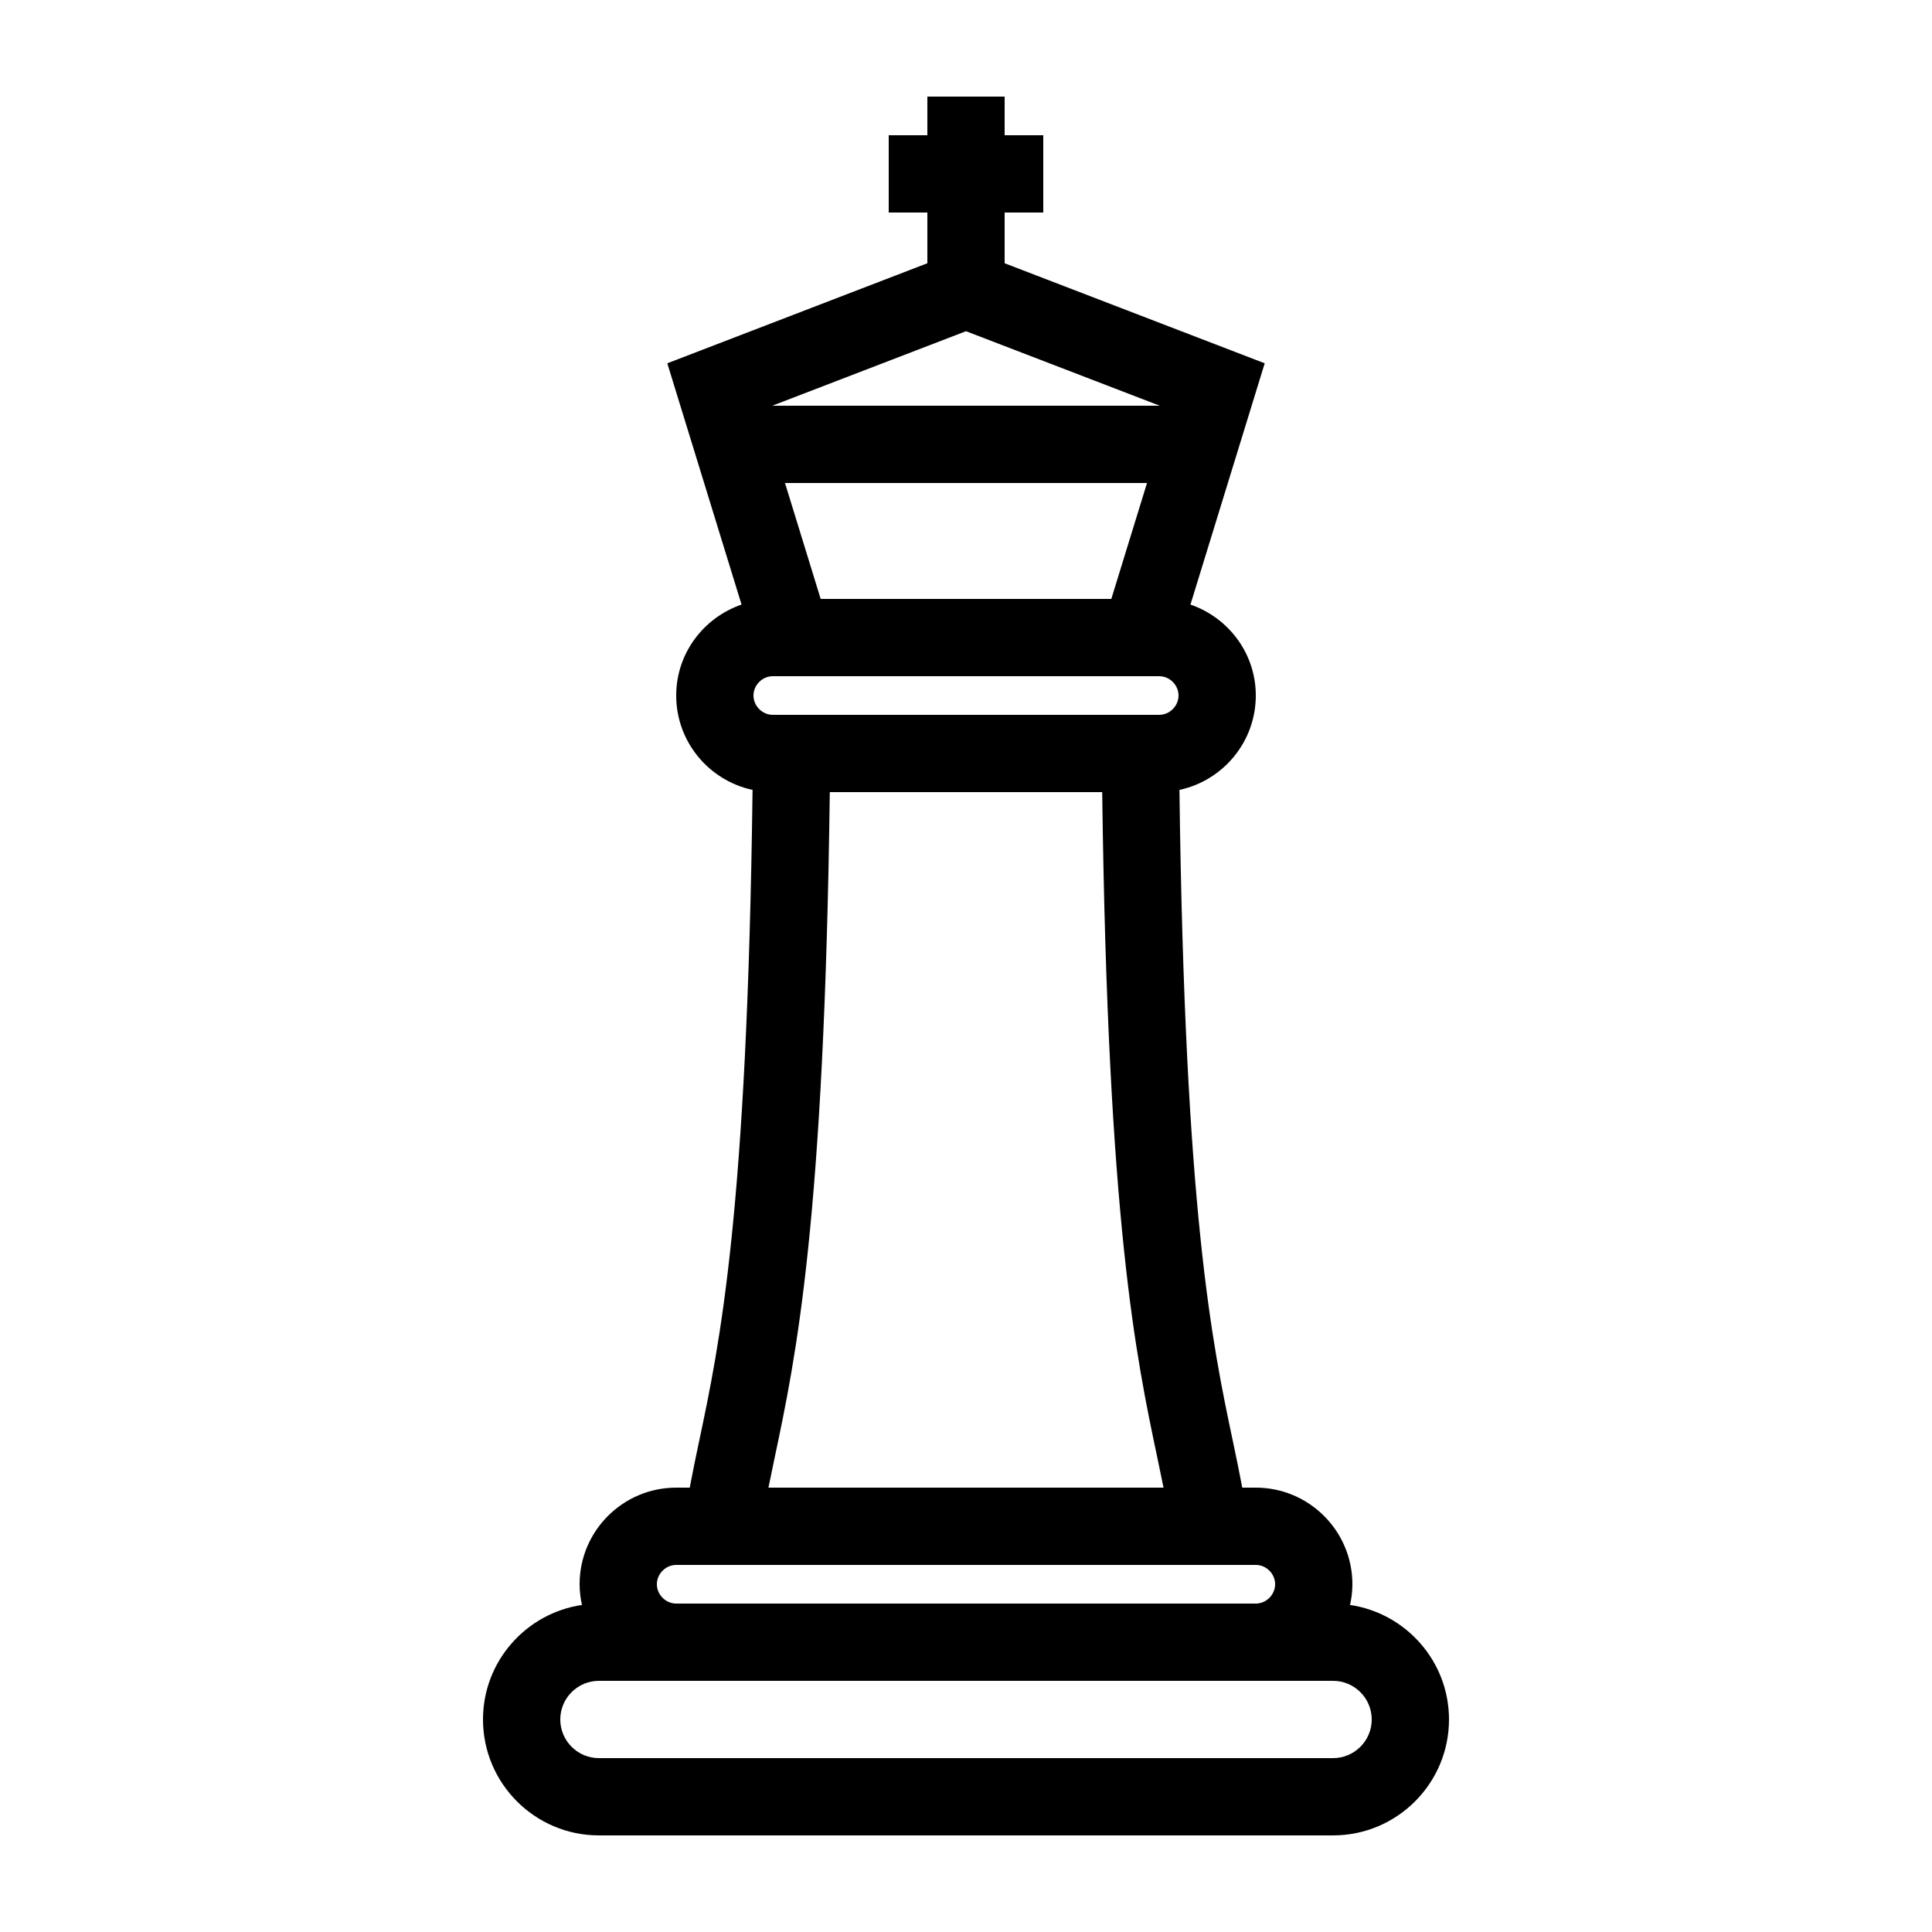
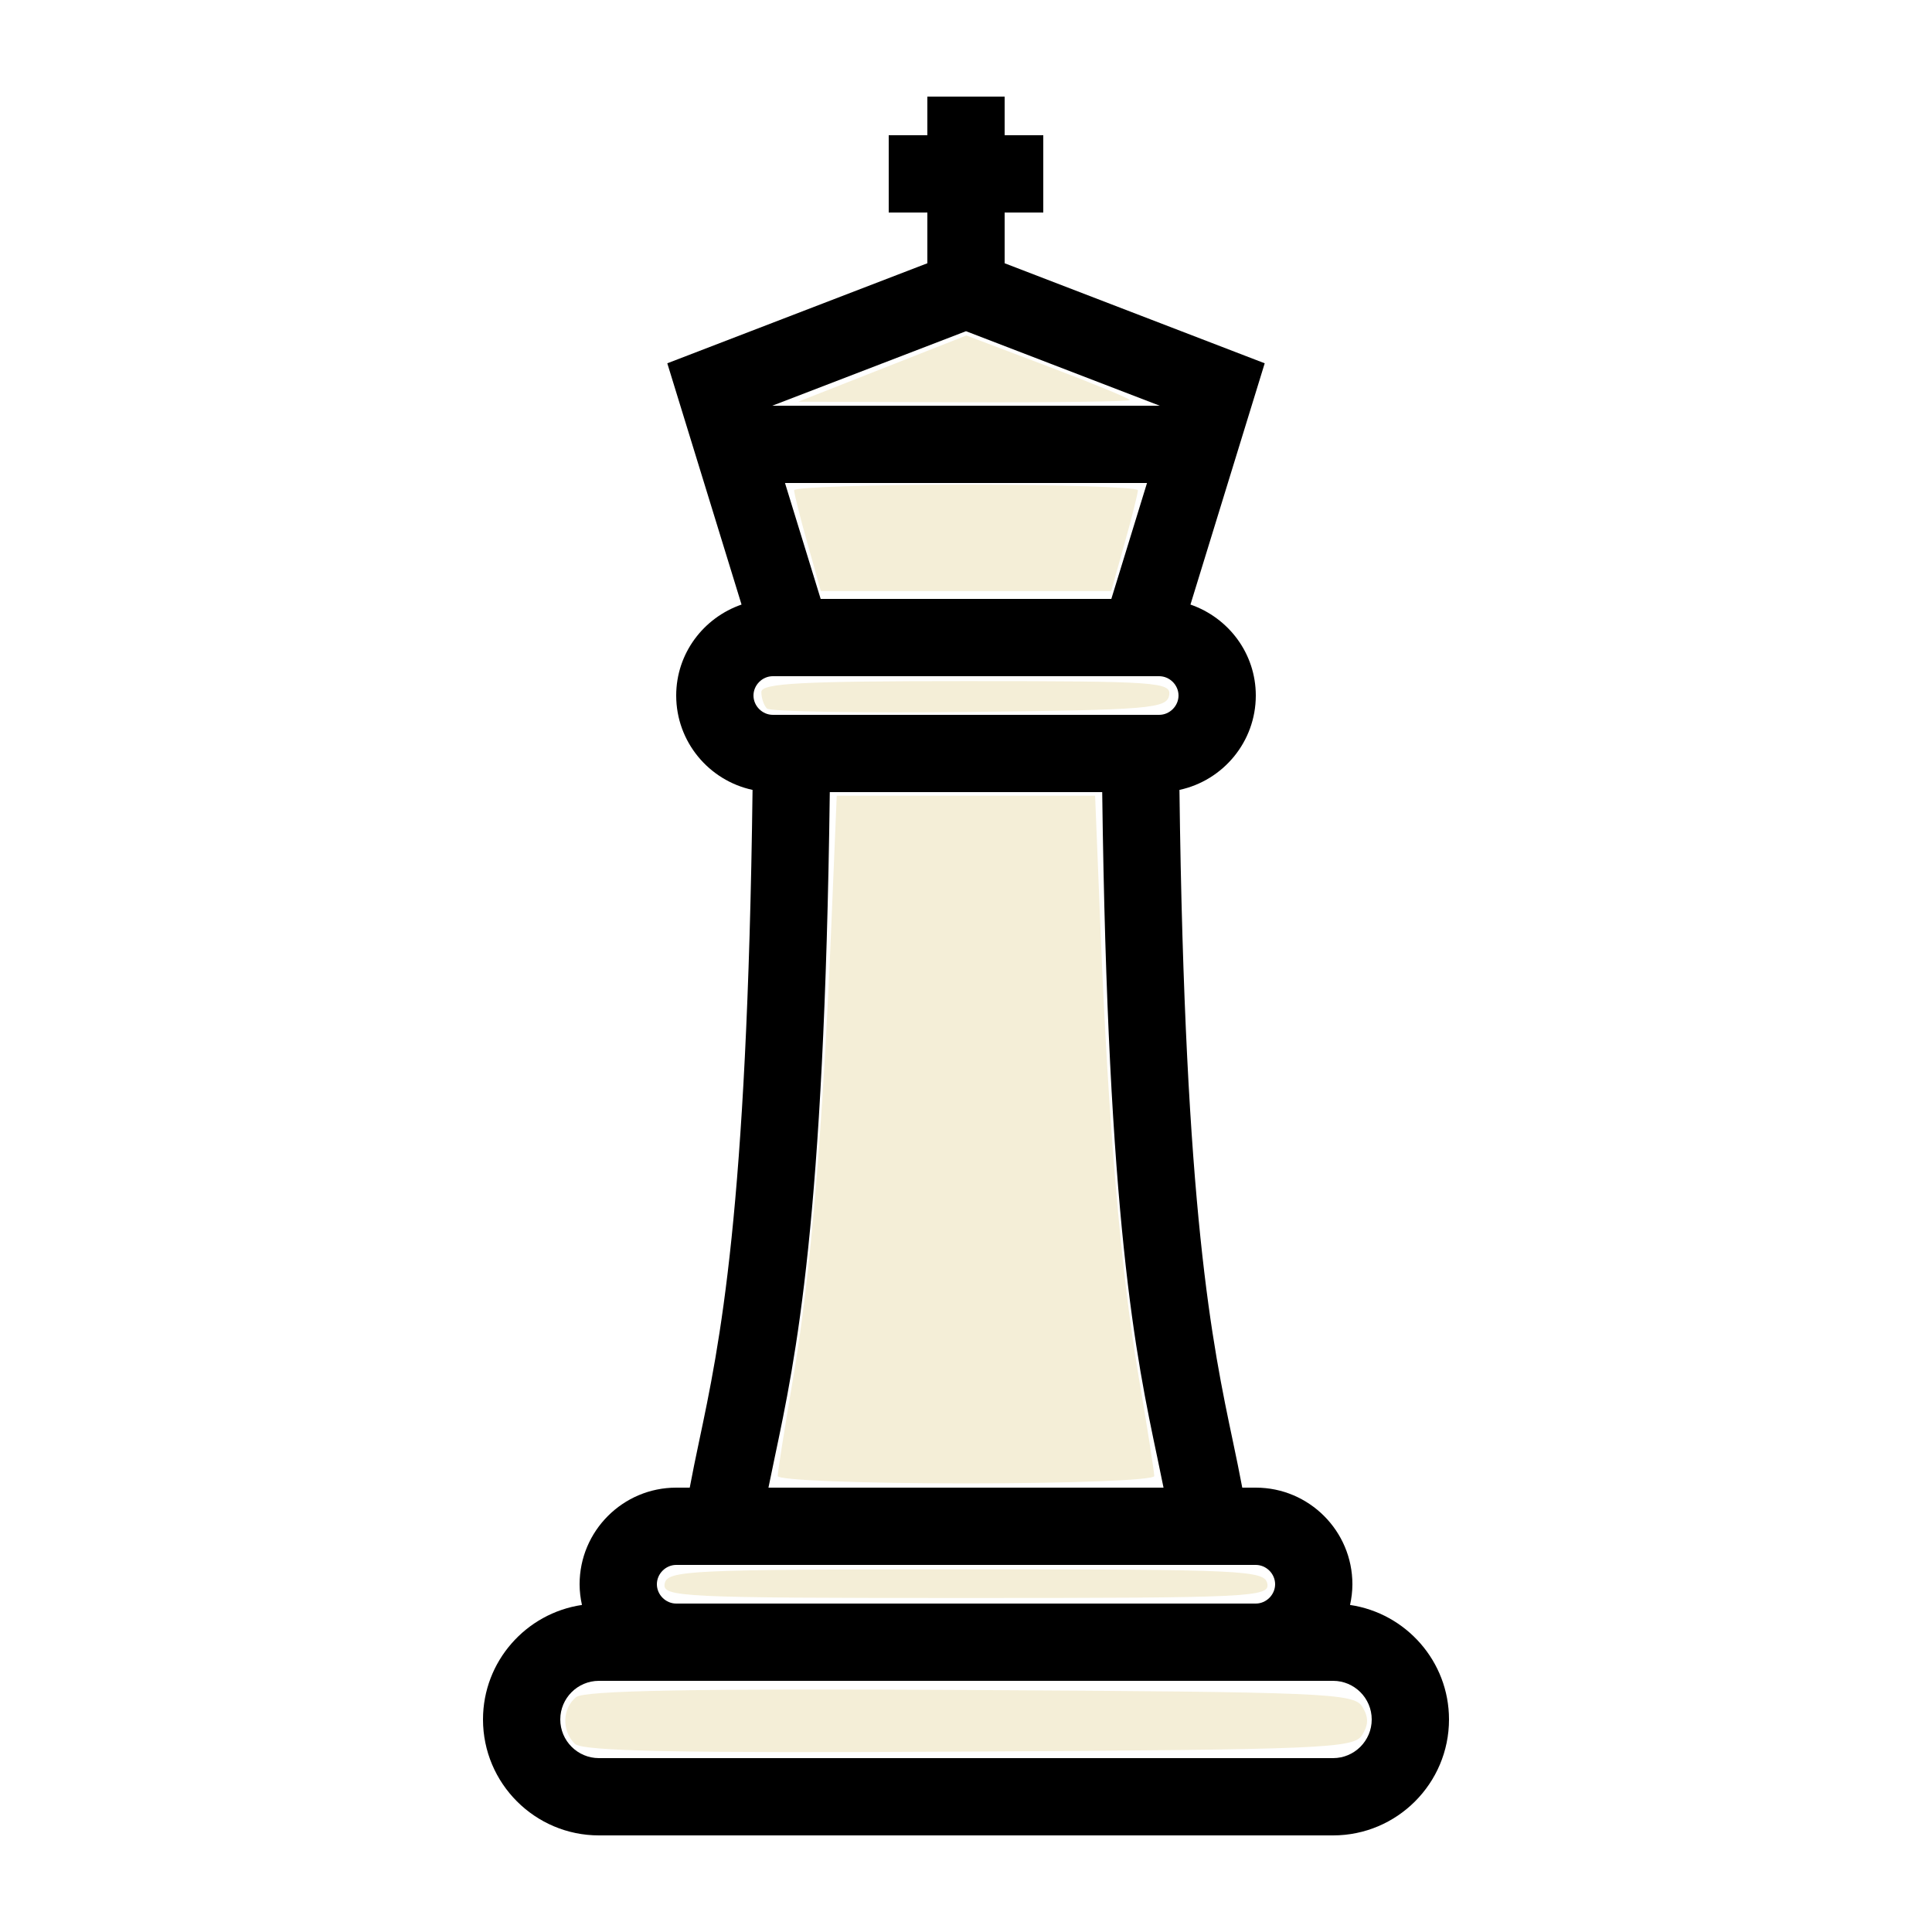
- <svg xmlns="http://www.w3.org/2000/svg" version="1.1" x="0px" y="0px" viewBox="0 0 100 100" enable-background="new 0 0 100 100" xml:space="preserve">
-   <g display="none">
-     <g display="inline">
-       <path fill="#000000" stroke="#E00C02" stroke-width="4" stroke-miterlimit="10" d="M73,89c0,2.2-1.8,4-4,4H31c-2.2,0-4-1.8-4-4l0,0    c0-2.2,1.8-4,4-4h38C71.2,85,73,86.8,73,89L73,89z" />
+ <svg xmlns="http://www.w3.org/2000/svg" version="1.1" x="0px" y="0px" viewBox="0 0 100 100" enable-background="new 0 0 100 100" xml:space="preserve" id="svg2">
+   <defs id="defs38" />
+   <g display="none" id="g4">
+     <g display="inline" id="g6">
+       <path fill="#000000" stroke="#E00C02" stroke-width="4" stroke-miterlimit="10" d="M73,89c0,2.2-1.8,4-4,4H31c-2.2,0-4-1.8-4-4l0,0    c0-2.2,1.8-4,4-4h38C71.2,85,73,86.8,73,89L73,89z" id="path8" />
    </g>
-     <path display="inline" fill="#000000" stroke="#E00C02" stroke-width="4" stroke-miterlimit="10" d="M63,85c0-13-4-8-4-52H41   c0,44-4,39-4,52H63z" />
-     <g display="inline">
-       <path fill="#000000" d="M63,36c0,1.65-1.35,3-3,3H40c-1.65,0-3-1.35-3-3l0,0c0-1.65,1.35-3,3-3h20C61.65,33,63,34.35,63,36L63,36z    " />
-       <path fill="#000000" stroke="#E00C02" stroke-width="4" stroke-miterlimit="10" d="M63,36c0,1.65-1.35,3-3,3H40c-1.65,0-3-1.35-3-3    l0,0c0-1.65,1.35-3,3-3h20C61.65,33,63,34.35,63,36L63,36z" />
+     <path display="inline" fill="#000000" stroke="#E00C02" stroke-width="4" stroke-miterlimit="10" d="M63,85c0-13-4-8-4-52H41   c0,44-4,39-4,52H63z" id="path10" />
+     <g display="inline" id="g12">
+       <path fill="#000000" d="M63,36c0,1.65-1.35,3-3,3H40c-1.65,0-3-1.35-3-3l0,0c0-1.65,1.35-3,3-3h20C61.65,33,63,34.35,63,36L63,36z    " id="path14" />
+       <path fill="#000000" stroke="#E00C02" stroke-width="4" stroke-miterlimit="10" d="M63,36c0,1.65-1.35,3-3,3H40c-1.65,0-3-1.35-3-3    l0,0c0-1.65,1.35-3,3-3h20C61.65,33,63,34.35,63,36L63,36z" id="path16" />
    </g>
-     <g display="inline">
-       <path fill="#000000" d="M68,82c0,1.65-1.35,3-3,3H35c-1.65,0-3-1.35-3-3l0,0c0-1.65,1.35-3,3-3h30C66.65,79,68,80.35,68,82L68,82z    " />
-       <path fill="#000000" stroke="#E00C02" stroke-width="4" stroke-miterlimit="10" d="M68,82c0,1.65-1.35,3-3,3H35c-1.65,0-3-1.35-3-3    l0,0c0-1.65,1.35-3,3-3h30C66.65,79,68,80.35,68,82L68,82z" />
+     <g display="inline" id="g18">
+       <path fill="#000000" d="M68,82c0,1.65-1.35,3-3,3H35c-1.65,0-3-1.35-3-3l0,0c0-1.65,1.35-3,3-3h30C66.65,79,68,80.35,68,82L68,82z    " id="path20" />
+       <path fill="#000000" stroke="#E00C02" stroke-width="4" stroke-miterlimit="10" d="M68,82c0,1.65-1.35,3-3,3H35c-1.65,0-3-1.35-3-3    l0,0c0-1.65,1.35-3,3-3h30C66.65,79,68,80.35,68,82L68,82z" id="path22" />
    </g>
-     <polygon display="inline" fill="#000000" stroke="#E00C02" stroke-width="4" stroke-miterlimit="10" points="63,20 59,33 41,33 37,20    50,15  " />
-     <line display="inline" fill="#000000" stroke="#E00C02" stroke-width="4" stroke-miterlimit="10" x1="50" y1="15" x2="50" y2="5" />
-     <line display="inline" fill="#000000" stroke="#E00C02" stroke-width="4" stroke-miterlimit="10" x1="46" y1="9" x2="54" y2="9" />
-     <line display="inline" fill="#000000" stroke="#E00C02" stroke-width="4" stroke-miterlimit="10" x1="38" y1="23" x2="62" y2="23" />
+     <polygon display="inline" fill="#000000" stroke="#E00C02" stroke-width="4" stroke-miterlimit="10" points="63,20 59,33 41,33 37,20    50,15  " id="polygon24" />
+     <line display="inline" fill="#000000" stroke="#E00C02" stroke-width="4" stroke-miterlimit="10" x1="50" y1="15" x2="50" y2="5" id="line26" />
+     <line display="inline" fill="#000000" stroke="#E00C02" stroke-width="4" stroke-miterlimit="10" x1="46" y1="9" x2="54" y2="9" id="line28" />
+     <line display="inline" fill="#000000" stroke="#E00C02" stroke-width="4" stroke-miterlimit="10" x1="38" y1="23" x2="62" y2="23" id="line30" />
  </g>
-   <g>
-     <path d="M69.878,83.072C69.954,82.726,70,82.369,70,82c0-2.757-2.243-5-5-5h-0.701c-0.146-0.783-0.308-1.559-0.48-2.377   c-1.07-5.061-2.495-11.818-2.771-33.738C63.303,40.402,65,38.397,65,36c0-2.188-1.421-4.031-3.382-4.708l3.843-12.488L52,13.626V11   h2V7h-2V5h-4v2h-2v4h2v2.626l-13.461,5.178l3.843,12.488C36.421,31.969,35,33.813,35,36c0,2.397,1.697,4.402,3.952,4.885   c-0.275,21.92-1.7,28.677-2.771,33.738c-0.173,0.818-0.334,1.594-0.48,2.377H35c-2.757,0-5,2.243-5,5   c0,0.369,0.046,0.726,0.122,1.072C27.229,83.499,25,85.99,25,89c0,3.309,2.691,6,6,6h38c3.309,0,6-2.691,6-6   C75,85.99,72.771,83.499,69.878,83.072z M40,37c-0.542,0-1-0.458-1-1s0.458-1,1-1h20c0.542,0,1,0.458,1,1s-0.458,1-1,1H40z    M59.369,25l-1.847,6H42.478l-1.847-6H59.369z M39.972,21L50,17.143L60.028,21H39.972z M40.096,75.451   C41.198,70.234,42.667,63.267,42.95,41h14.1c0.283,22.267,1.752,29.234,2.854,34.451c0.114,0.54,0.22,1.046,0.32,1.549H39.775   C39.876,76.497,39.981,75.99,40.096,75.451z M35,81h30c0.542,0,1,0.458,1,1s-0.458,1-1,1H35c-0.542,0-1-0.458-1-1S34.458,81,35,81z    M69,91H31c-1.103,0-2-0.897-2-2s0.897-2,2-2h38c1.103,0,2,0.897,2,2S70.103,91,69,91z" />
+   <g id="g32">
+     <path d="M69.878,83.072C69.954,82.726,70,82.369,70,82c0-2.757-2.243-5-5-5h-0.701c-0.146-0.783-0.308-1.559-0.48-2.377   c-1.07-5.061-2.495-11.818-2.771-33.738C63.303,40.402,65,38.397,65,36c0-2.188-1.421-4.031-3.382-4.708l3.843-12.488L52,13.626V11   h2V7h-2V5h-4v2h-2v4h2v2.626l-13.461,5.178l3.843,12.488C36.421,31.969,35,33.813,35,36c0,2.397,1.697,4.402,3.952,4.885   c-0.275,21.92-1.7,28.677-2.771,33.738c-0.173,0.818-0.334,1.594-0.48,2.377H35c-2.757,0-5,2.243-5,5   c0,0.369,0.046,0.726,0.122,1.072C27.229,83.499,25,85.99,25,89c0,3.309,2.691,6,6,6h38c3.309,0,6-2.691,6-6   C75,85.99,72.771,83.499,69.878,83.072z M40,37c-0.542,0-1-0.458-1-1s0.458-1,1-1h20c0.542,0,1,0.458,1,1s-0.458,1-1,1H40z    M59.369,25l-1.847,6H42.478l-1.847-6H59.369z M39.972,21L50,17.143L60.028,21H39.972z M40.096,75.451   C41.198,70.234,42.667,63.267,42.95,41h14.1c0.283,22.267,1.752,29.234,2.854,34.451c0.114,0.54,0.22,1.046,0.32,1.549H39.775   C39.876,76.497,39.981,75.99,40.096,75.451z M35,81h30c0.542,0,1,0.458,1,1s-0.458,1-1,1H35c-0.542,0-1-0.458-1-1S34.458,81,35,81z    M69,91H31c-1.103,0-2-0.897-2-2s0.897-2,2-2h38c1.103,0,2,0.897,2,2S70.103,91,69,91z" id="path34" />
  </g>
+   <path style="fill:#f4eed7" d="m 41.793,28.129 c -0.38,-1.355 -0.691,-2.595 -0.691,-2.754 0,-0.159 4.004,-0.29 8.898,-0.29 4.894,0 8.898,0.13 8.898,0.29 0,0.159 -0.311,1.399 -0.691,2.754 l -0.691,2.464 -7.515,0 -7.515,0 -0.691,-2.464 z" id="path3368" />
+   <path style="fill:#f4eed7" d="m 45.666,19.079 4.353,-1.715 4.228,1.601 c 2.325,0.881 4.228,1.664 4.228,1.742 0,0.077 -3.861,0.129 -8.581,0.114 l -8.581,-0.027 4.353,-1.715 z" id="path3370" />
+   <path style="fill:#f4eed7" d="m 40.254,76.398 c 0,-0.21 0.369,-2.546 0.819,-5.191 0.883,-5.183 1.518,-12.748 1.958,-23.347 l 0.278,-6.674 6.687,0 6.687,0 0.277,6.886 c 0.411,10.196 1.052,17.734 1.969,23.135 0.449,2.645 0.816,4.981 0.816,5.191 0,0.215 -4.248,0.382 -9.746,0.382 -5.498,0 -9.746,-0.166 -9.746,-0.382 z" id="path3372" />
+   <path style="fill:#f4eed7" d="m 29.75,90.258 c -0.681,-0.681 -0.65,-1.82 0.066,-2.414 0.417,-0.346 6.117,-0.449 20.399,-0.37 18.346,0.102 19.855,0.165 20.288,0.852 0.341,0.541 0.341,0.942 -1e-6,1.483 -0.433,0.686 -1.945,0.75 -20.354,0.852 -15.114,0.084 -20.009,-0.013 -20.399,-0.403 z" id="path3374" />
+   <path style="fill:#f4eed7" d="m 34.403,81.97 c 0.133,-0.69 1.216,-0.742 15.597,-0.742 14.382,0 15.464,0.051 15.597,0.742 0.134,0.695 -0.835,0.742 -15.597,0.742 -14.762,0 -15.731,-0.046 -15.597,-0.742 z" id="path3376" />
+   <path style="fill:#f4eed7" d="M 39.697,36.674 C 39.537,36.515 39.407,36.13 39.407,35.819 c 0,-0.456 2.053,-0.565 10.624,-0.565 9.89,0 10.614,0.051 10.482,0.742 -0.13,0.678 -1.017,0.751 -10.334,0.855 -5.606,0.062 -10.322,-0.017 -10.482,-0.177 z" id="path3378" />
</svg>
